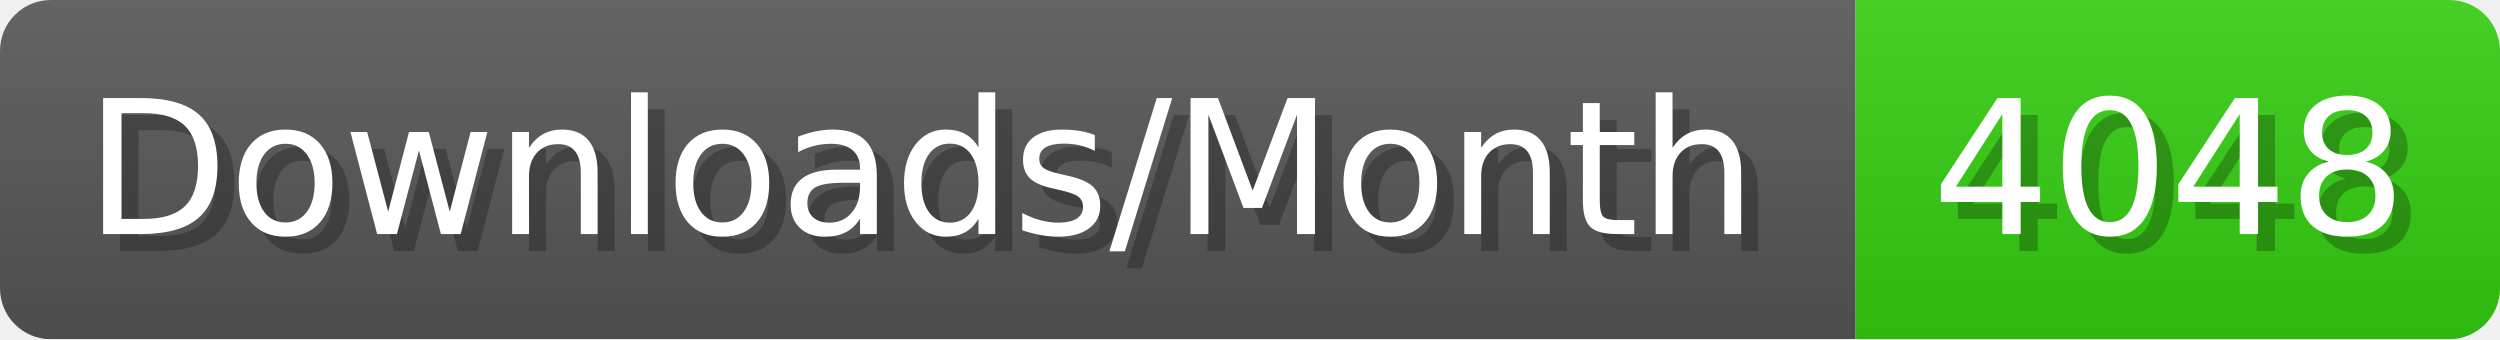
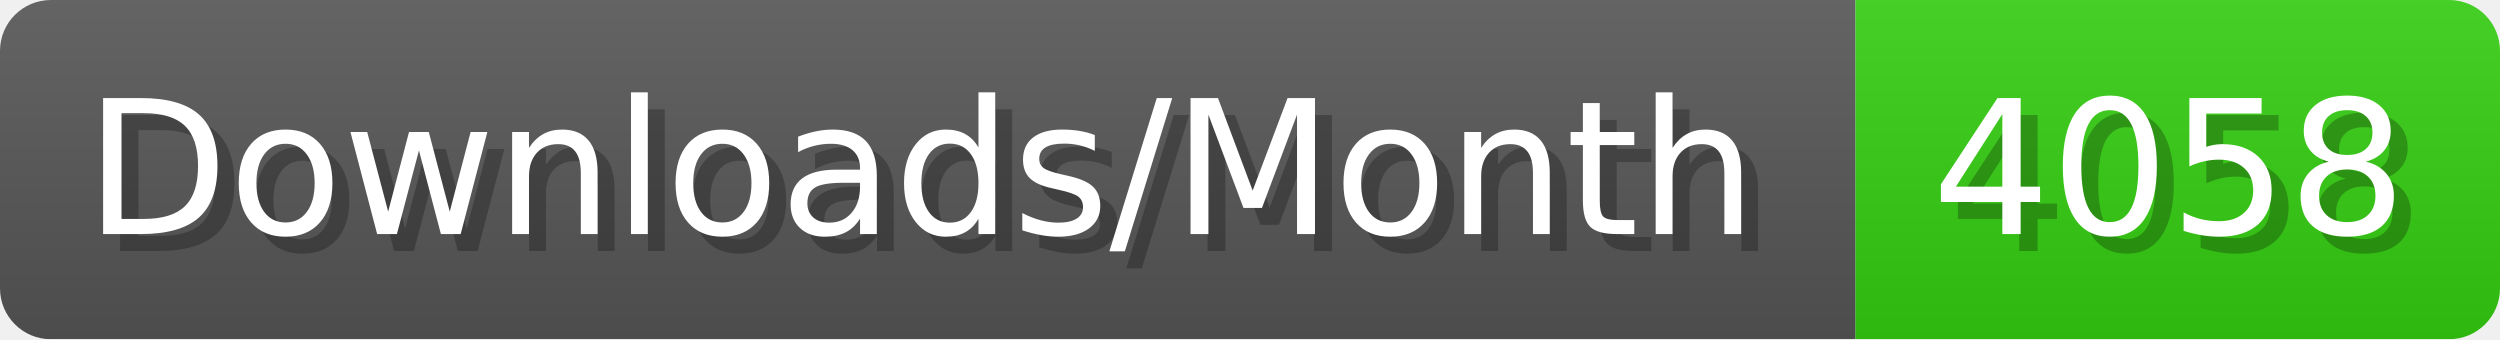
- <svg xmlns="http://www.w3.org/2000/svg" width="147.4" height="20" viewBox="0 0 1474 200" role="img" aria-label="Downloads/Month: 4048">
+ <svg xmlns="http://www.w3.org/2000/svg" width="147.4" height="20" viewBox="0 0 1474 200" role="img" aria-label="Downloads/Month: 4058">
  <linearGradient id="YlXUI" x2="0" y2="100%">
    <stop offset="0" stop-opacity=".1" stop-color="#EEE" />
    <stop offset="1" stop-opacity=".1" />
  </linearGradient>
  <mask id="JHhop">
    <rect width="1474" height="200" rx="30" fill="#FFF" />
  </mask>
  <g mask="url(#JHhop)">
    <rect width="1094" height="200" fill="#555" />
    <rect width="380" height="200" fill="#3C1" x="1094" />
    <rect width="1474" height="200" fill="url(#YlXUI)" />
  </g>
  <g aria-hidden="true" fill="#fff" text-anchor="start" font-family="Verdana,DejaVu Sans,sans-serif" font-size="110">
    <text x="60" y="148" textLength="994" fill="#000" opacity="0.25">Downloads/Month</text>
    <text x="50" y="138" textLength="994">Downloads/Month</text>
-     <text x="1149" y="148" textLength="280" fill="#000" opacity="0.25">4048</text>
-     <text x="1139" y="138" textLength="280">4048</text>
+     <text x="1149" y="148" textLength="280" fill="#000" opacity="0.25">4058</text>
+     <text x="1139" y="138" textLength="280">4058</text>
  </g>
</svg>
